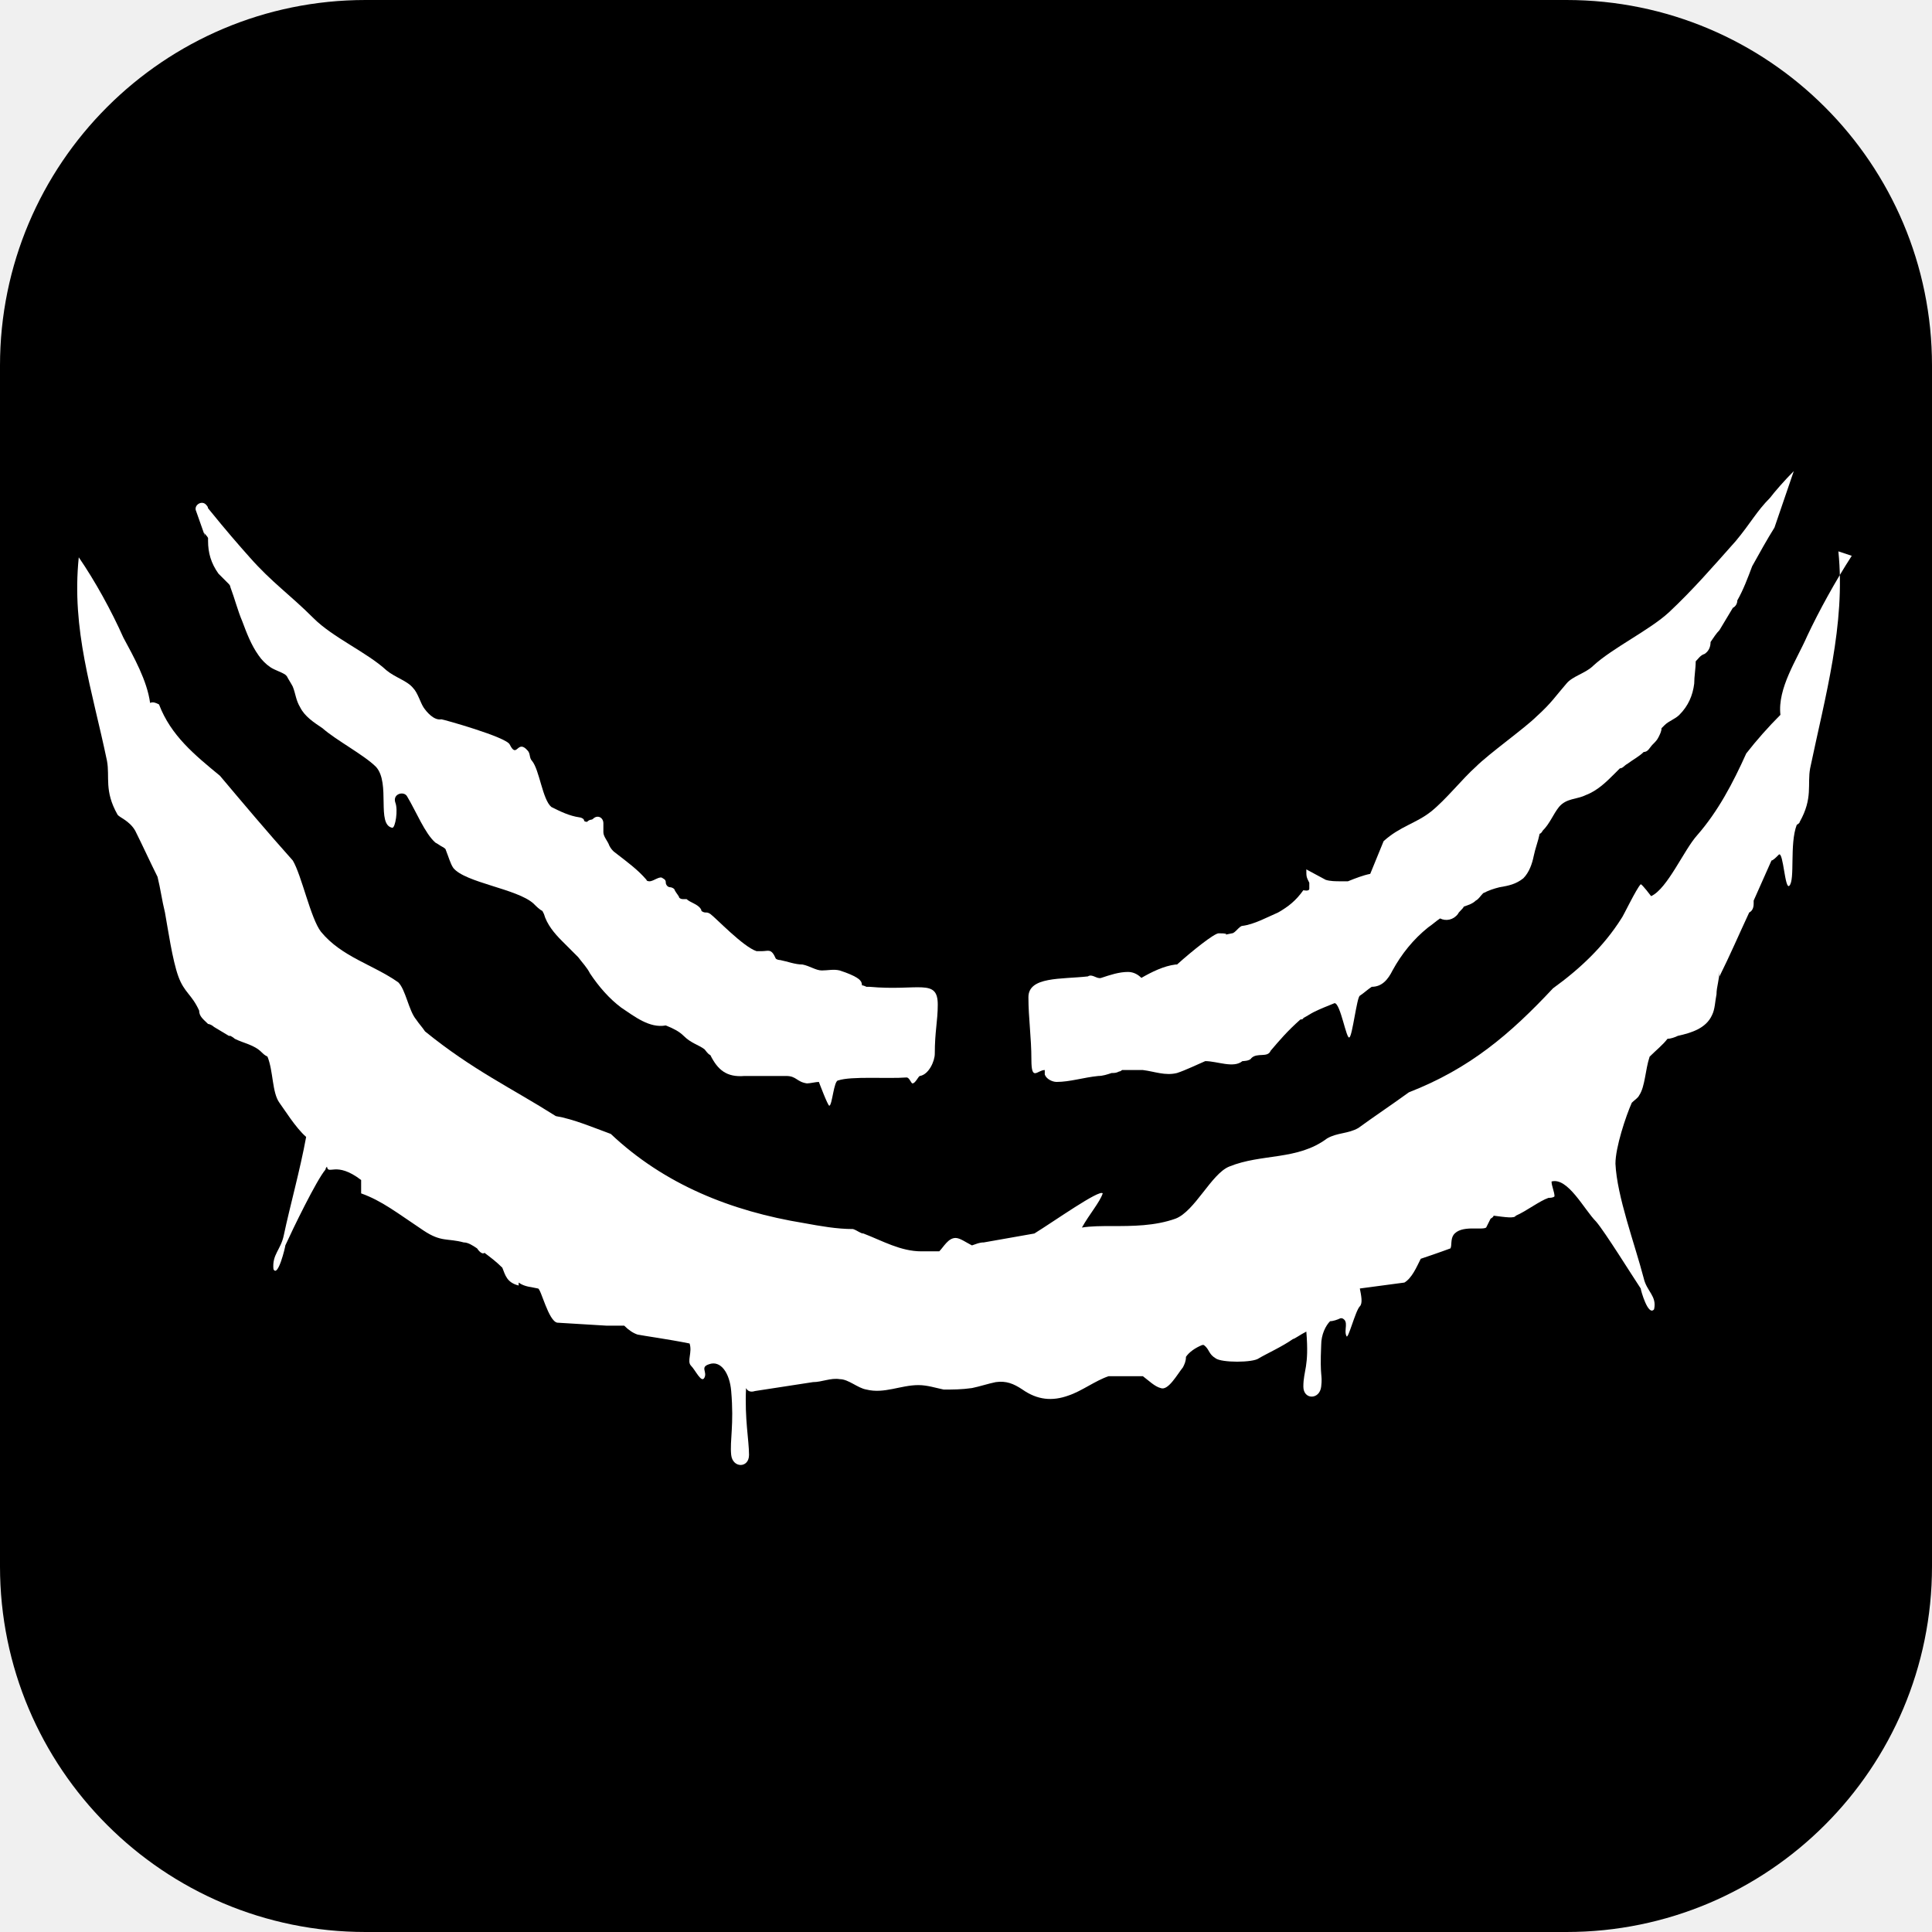
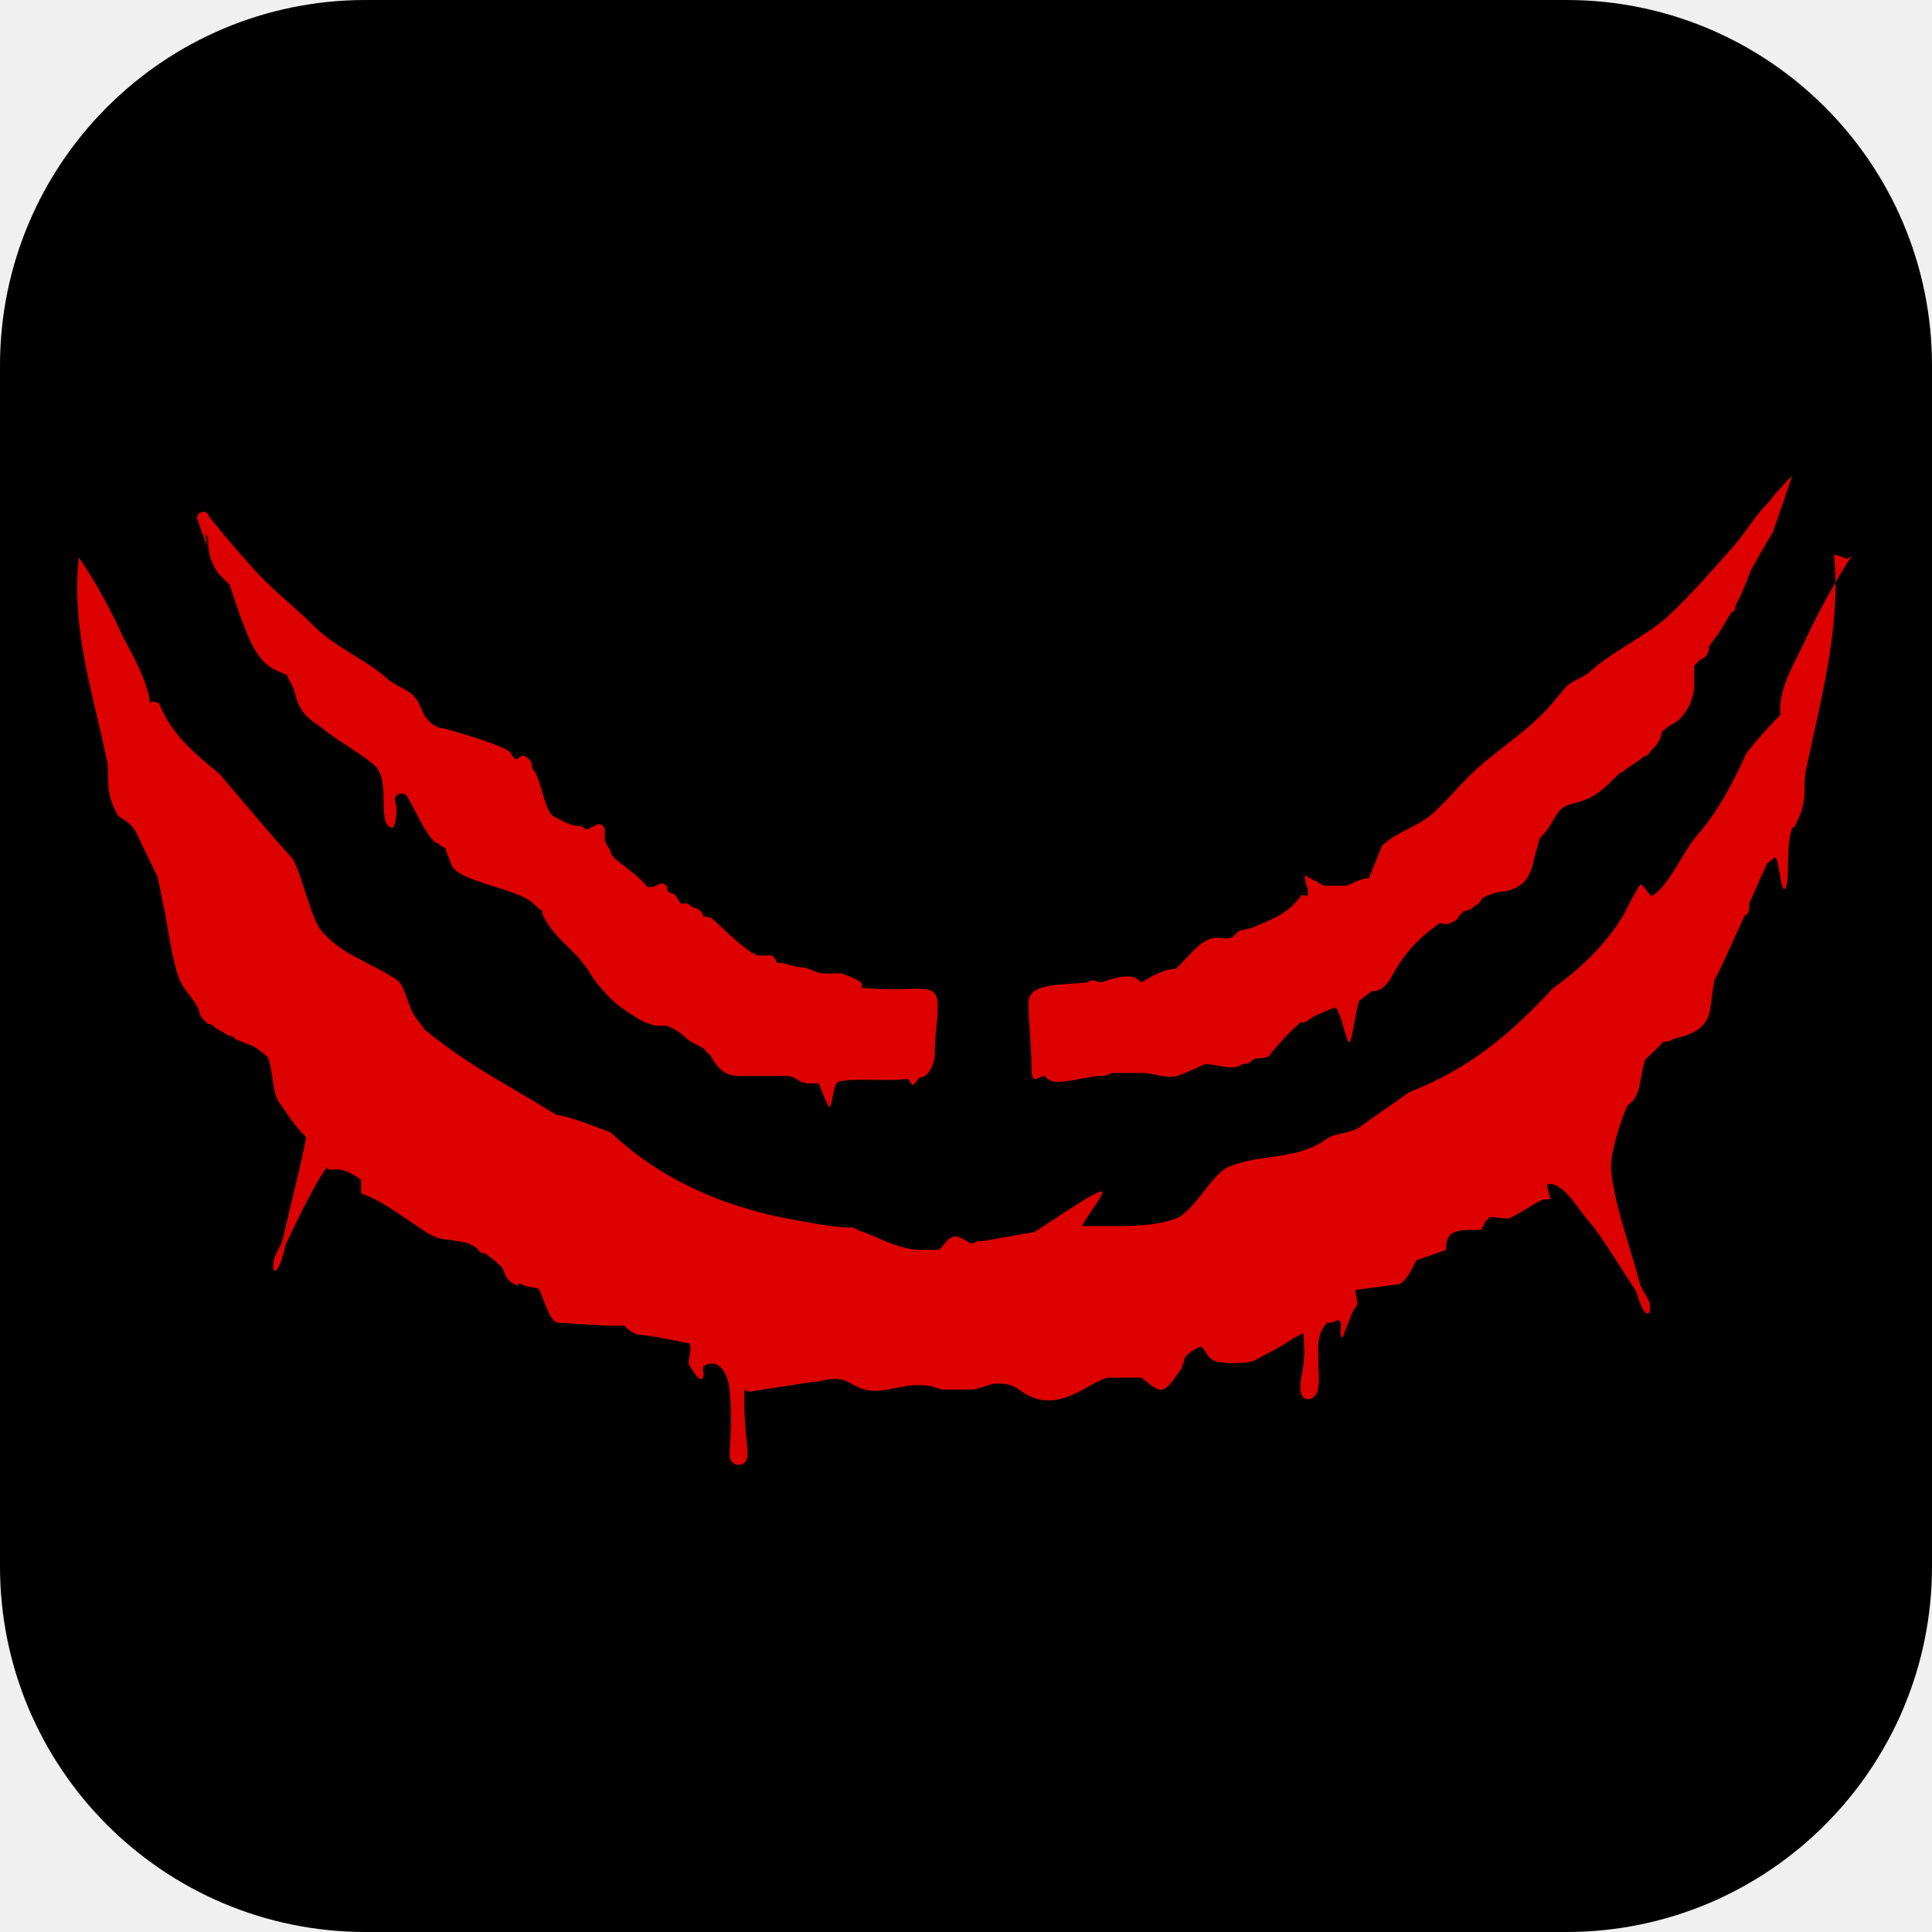
<svg xmlns="http://www.w3.org/2000/svg" id="Layer_1" version="1.1" viewBox="0 0 130 130">
  <defs>
    <style>
      .st0 {
-         fill: #fff;
+         fill: #dc0000;
      }
    </style>
  </defs>
  <rect y="0" width="130" height="130" rx="24.6" ry="24.6" />
  <g>
-     <path class="st0" d="M70.3,72.3c.1.3.5.5.8.5.9,0,1.8-.3,2.8-.4.3,0,.6-.1.9-.2.2,0,.3,0,.5-.1,0,0,.1,0,.2-.1.4,0,.7,0,1.1,0,0,0,.2,0,.3,0,.8.1,1.5.4,2.3.2.6-.2,1.2-.5,1.9-.8.8,0,1.9.5,2.5,0,0,0,.5,0,.6-.2.4-.4,1.1,0,1.3-.5.6-.7,1.1-1.3,2-2.1,0,0,0,0,0,0,0,0,.2,0,.2-.1.2-.1.5-.3.7-.4.4-.2.9-.4,1.4-.6.4,0,.8,2.5,1,2.3.2-.1.5-2.7.7-2.8.3-.2.5-.4.8-.6.7,0,1.1-.5,1.4-1.1.6-1.1,1.4-2.1,2.4-2.9.3-.2.5-.4.8-.6.4.2.9.1,1.2-.3.1-.2.3-.3.4-.5.3-.1.6-.2.8-.4.2-.1.3-.3.5-.5.4-.2.7-.3,1.1-.4.6-.1,1.1-.2,1.6-.6.4-.4.6-1,.7-1.5.1-.5.3-1,.4-1.5,0,0,.1,0,.2-.2.5-.5.7-1.1,1.1-1.6.5-.6,1.2-.5,1.8-.8.8-.3,1.4-.9,2-1.5.1-.1.2-.2.3-.3.2,0,.3-.2.5-.3.4-.3.8-.5,1.1-.8.3,0,.4-.3.6-.5.2-.2.3-.3.4-.5.1-.2.2-.4.2-.6,0,0,.1-.1.2-.2.3-.3.7-.4,1-.7.6-.6.9-1.3,1-2.1,0-.5.1-1,.1-1.5.2-.2.3-.4.6-.5.3-.2.4-.5.4-.8.2-.3.4-.6.6-.8.3-.5.6-1,.9-1.5.2-.1.3-.3.3-.5.4-.7.7-1.5,1-2.3.5-.9,1-1.8,1.5-2.6l1.3-3.8c-.6.6-1.3,1.4-1.6,1.8-.9.9-1.3,1.7-2.3,2.9-1.6,1.8-2.9,3.3-4.5,4.8-1.3,1.2-3.8,2.4-5.1,3.6-.5.5-1.4.7-1.8,1.2-.7.8-1,1.3-2,2.2-.8.8-3.2,2.5-4.1,3.4-.9.8-2,2.2-3,3-1,.8-2.1,1-3.2,2l-.9,2.2c-.5.1-1,.3-1.5.5,0,0,0,0-.1,0-.1,0-.3,0-.4,0-.3,0-.7,0-1-.1l-1.3-.7c0,.5,0,.5.2.9,0,.2,0,.2,0,.4,0,.2-.4.1-.4.1-.5.7-1,1.1-1.7,1.5-.7.3-1.6.8-2.4.9-.2,0-.5.5-.7.5-1,.2.2,0-.9,0-.3,0-1.8,1.2-2.8,2.1,0,0,0,0-.1,0-.8.1-1.6.5-2.3.9,0,0,0,0,0,0,0,0,0,0,0,0-.2-.2-.5-.4-.9-.4-.6,0-1.2.2-1.8.4-.3.1-.6-.3-.9-.1-1.8.2-4,0-4,1.4s.2,2.7.2,4.2.4.7.9.7Z" />
-     <path class="st0" d="M13.7,35.7s0,0,0,0c0,.2.2.3.3.5,0,0,0,.1,0,.2,0,.8.2,1.5.7,2.2.2.2.4.4.7.7,0,0,.1.1.1.2.3.8.5,1.6.8,2.3.3.8.6,1.6,1.1,2.3.2.3.5.6.8.8.3.2.7.3,1,.5,0,0,0,0,.1.1.1.2.3.5.4.7.2.5.2.9.5,1.4.3.6.9,1,1.5,1.4,0,0,0,0,0,0,.9.8,2.8,1.8,3.6,2.6,1,1.1,0,3.9,1.1,4.1.2,0,.4-1.2.2-1.7-.2-.6.6-.8.8-.4.6,1,1.2,2.5,1.9,3.1.2.1.3.2.5.3,0,0,.2.1.2.2.2.5.3.9.5,1.2.8,1,4.3,1.4,5.4,2.4.2.2.4.4.6.5,0,0,0,0,.1.2.2.7.7,1.3,1.2,1.8.4.4.7.7,1.1,1.1.3.4.6.7.8,1.1.6.9,1.3,1.7,2.1,2.3.9.6,1.9,1.4,3,1.2,0,0,0,0,0,0,.5.2.9.4,1.2.7.5.5,1,.6,1.4.9.1.1.2.3.4.4.5,1,1.1,1.5,2.3,1.4.9,0,1.8,0,2.8,0,.7,0,.7.4,1.4.5.2,0,.6-.1.8-.1,0,0,.6,1.6.7,1.6.2,0,.3-1.7.6-1.7.9-.3,3.3-.1,4.6-.2.2,0,.3.4.4.4.2,0,.4-.5.5-.5.6-.1,1-1,1-1.5,0-1.5.2-2.2.2-3.3,0-1.8-1.3-.9-4.6-1.2,0,0-.2,0-.2,0,0,0-.2-.1-.3-.1,0,0,0-.2-.1-.3-.2-.3-1.1-.6-1.4-.7-.4-.1-.8,0-1.2,0-.4,0-.8-.3-1.3-.4-.5,0-1-.2-1.5-.3,0,0,0,0,0,0,0,0-.2,0-.3-.1,0,0,0,0,0,0-.3-.7-.5-.5-.9-.5,0,0,0,0-.1,0,0,0-.2,0-.3,0-.9-.3-2.7-2.2-3.1-2.5-.3-.2-.3,0-.6-.2,0,0,0,0,0,0,0-.1-.1-.3-.5-.5-.2-.1-.4-.2-.5-.3,0,0-.1,0-.2,0-.1,0-.2,0-.3-.1,0-.1-.2-.3-.3-.5,0-.1-.2-.2-.3-.2h0c-.2,0-.3-.2-.3-.3,0-.1,0-.2-.2-.3-.2-.2-.6.2-.9.2,0,0-.2,0-.2-.1-.6-.7-1.3-1.2-2.2-1.9,0,0,0,0,0,0-.1-.1-.2-.2-.3-.4-.1-.3-.4-.6-.4-.9v-.6c0-.4-.4-.6-.7-.3,0,0,0,0,0,0-.1.1-.2,0-.4.2,0,0-.2,0-.2-.1,0-.1-.2-.2-.3-.2-.7-.1-1.3-.4-1.9-.7,0,0,0,0,0,0-.6-.5-.8-2.5-1.3-3.1-.2-.2-.1-.5-.3-.7-.7-.8-.7.6-1.2-.4-.2-.5-4.5-1.7-4.6-1.7-.5.1-1-.5-1.2-.8,0,0,0,0,0,0-.2-.3-.4-1-.7-1.3-.4-.5-1.2-.7-1.8-1.2-1.3-1.2-3.6-2.2-4.9-3.5-1.6-1.6-2.8-2.4-4.3-4.1-.8-.9-1.5-1.7-2.8-3.3,0,0,0-.1-.1-.2-.3-.4-.9,0-.7.4l.6,1.7Z" />
-     <path class="st0" d="M124.6,37.4c-1.1,1.7-2.2,3.7-3,5.4-.7,1.6-2,3.5-1.8,5.3-.8.8-1.6,1.7-2.3,2.6-.9,2-1.9,3.9-3.3,5.5-.9,1-2,3.6-3.1,4.1,0,0-.6-.8-.7-.8-.3.3-1.2,2.2-1.3,2.3,0,0,0,0,0,0-1.2,1.9-2.8,3.4-4.6,4.7-2.9,3.1-5.6,5.4-9.7,7-1.1.8-2.3,1.6-3.4,2.4-.7.4-1.4.3-2.1.7,0,0,0,0,0,0-2,1.5-4.4,1-6.6,1.9-1.2.5-2.3,3-3.6,3.5-1.4.5-2.9.5-4.3.5-.7,0-1.4,0-2,.1.5-.9,1.2-1.7,1.4-2.3-.2-.3-3.3,1.9-4.6,2.7-1.1.2-2.3.4-3.4.6-.3,0-.5.1-.8.2-.4-.2-.8-.5-1.1-.5-.5,0-.8.6-1.1.9-.4,0-.8,0-1.2,0-1.4,0-2.6-.7-3.9-1.2-.2,0-.4-.2-.7-.3-1.1,0-2.2-.2-3.3-.4-4.9-.8-9.4-2.6-13-6-1.1-.4-2.5-1-3.7-1.2-3-1.9-5.6-3.1-8.8-5.7-.2-.3-.4-.5-.6-.8-.5-.6-.7-2-1.2-2.5-1.7-1.2-3.8-1.7-5.2-3.4-.7-.9-1.3-3.8-1.9-4.8-1.7-1.9-3.3-3.8-4.9-5.7-1.7-1.4-3.3-2.7-4.1-4.8-.2-.1-.4-.2-.6-.1-.2-1.5-1.1-3.1-1.8-4.4-.8-1.8-1.9-3.8-3-5.4-.5,4.9.9,8.9,1.9,13.7.2,1.1-.2,2,.7,3.6.1.2.8.4,1.2,1.1.5,1,1,2.1,1.5,3.1.2.8.3,1.6.5,2.4.2,1.1.5,3.2.9,4.3.4,1.1.9,1.2,1.4,2.3,0,.4.3.6.6.9.1,0,.3.1.4.2l1,.6s0,0,.1,0c0,0,.2.1.3.2.6.3,1.3.4,1.8.9.1.1.2.2.4.3.4,1,.3,2.4.8,3.1.3.4,1.1,1.7,1.8,2.3-.4,2.2-1.1,4.7-1.5,6.6-.2,1-.8,1.3-.7,2.3.3.6.8-1.5.8-1.6.5-1.1,2.1-4.4,2.7-5.1,0,0,0-.1.1-.2,0,0,0,0,0,0,.1.6.6-.4,2.3.9v.9c1.4.5,2.4,1.3,4.2,2.5,1.2.8,1.6.5,2.7.8.3,0,.6.2.9.4.2.3.4.4.5.3.4.3.8.6,1.2,1,.2.5.3,1,1.1,1.2,0,0,0-.2,0-.2.4.3.9.3,1.3.4.2,0,.7,2.2,1.3,2.3l3.3.2c.5,0,.9,0,1.1,0,0,0,0,0,.1,0,.3.3.6.5.9.6.5.1,2,.3,3.5.6.2.6-.2,1.2.1,1.5.3.3.7,1.2.9.8.2-.4-.3-.7.3-.9.8-.3,1.4.6,1.5,1.8.2,2.3-.1,3.3,0,4.3.1.9,1.2.9,1.2,0,0-1-.3-2.4-.2-4.5.1.2.3.3.6.2,1.3-.2,2.6-.4,3.9-.6.6,0,1.2-.3,1.8-.2.6,0,1.2.6,1.8.7,1.2.3,2.3-.3,3.5-.3.6,0,1.2.2,1.7.3.6,0,1.2,0,1.9-.1.5-.1,1.1-.3,1.6-.4.7-.1,1.2.1,1.8.5,1,.7,2,.8,3.1.4.9-.3,1.8-1,2.7-1.3h2.3c.4.3.8.7,1.2.8.5.2,1.1-.9,1.5-1.4.1-.2.2-.4.2-.7.2-.3.6-.6,1.1-.8,0,0,0,0,.1,0,.4.3.3.6.8.9.4.3,2.5.3,2.9,0,.5-.3,1.6-.8,2.3-1.3.1,0,.5-.3.9-.5.2,2.4-.2,2.6-.2,3.7,0,.9,1.1.9,1.2,0,.1-.9-.1-.5,0-2.8,0-.7.3-1.3.6-1.6.2,0,.5-.1.7-.2,0,0,0,0,.1,0,.5.2.1.8.3,1.2.1.3.6-1.7.9-2,.2-.2.1-.7,0-1.2l3-.4c.5-.3.8-1,1.1-1.6,1.2-.4,2-.7,2-.7.1-.2,0-.6.2-.9.5-.7,1.9-.3,2.2-.5,0,0,.2-.4.3-.6,0,0,.2-.1.2-.2.8.1,1.4.2,1.5,0,.7-.3,1.6-1,2.2-1.2.1,0,.3,0,.4-.1,0-.3-.2-.7-.2-1,1.1-.3,2.2,1.9,3,2.7.6.7,2.4,3.6,3,4.5,0,.1.5,1.9.9,1.4.2-.9-.5-1.2-.7-2.1-.6-2.3-1.8-5.5-1.9-7.7,0-1.1.7-3.2,1.1-4.1.2-.2.4-.3.5-.5.4-.6.4-1.7.7-2.6.4-.4.9-.8,1.2-1.2.2,0,.5-.1.7-.2.9-.2,1.9-.5,2.3-1.4.2-.4.2-.9.3-1.4,0-.5.2-1,.2-1.6,0-.2,0,.5,0,.4.7-1.4,1.3-2.8,2-4.3.2-.1.3-.3.3-.6,0,0,0-.1,0-.2.4-.9.8-1.8,1.2-2.7.1,0,.3-.2.5-.4.3-.2.4,2.4.7,2.1.4-.4,0-2.8.5-4.1,0,0,.2-.1.2-.2.9-1.6.5-2.5.7-3.6,1-4.8,2.4-9.7,1.9-14.6Z" />
+     <path class="st0" d="M70.3,72.3c0,.3.5.5.8.5.9,0,1.8-.3,2.8-.4.3,0,.6,0,.9-.2.2,0,.3,0,.5,0,0,0,0,0,.2,0h1.4c.8,0,1.5.4,2.3.2.6-.2,1.2-.5,1.9-.8.8,0,1.9.5,2.5,0,0,0,.5,0,.6-.2.4-.4,1.1,0,1.3-.5.6-.7,1.1-1.3,2-2.1h0s.2,0,.2,0c.2,0,.5-.3.7-.4.4-.2.9-.4,1.4-.6.4,0,.8,2.5,1,2.3.2,0,.5-2.7.7-2.8.3-.2.5-.4.8-.6.7,0,1.1-.5,1.4-1.1.6-1.1,1.4-2.1,2.4-2.9.3-.2.5-.4.8-.6.4.2.9,0,1.2-.3,0-.2.3-.3.4-.5.3,0,.6-.2.8-.4.2,0,.3-.3.5-.5.4-.2.7-.3,1.1-.4.6,0,1.1-.2,1.6-.6.4-.4.6-1,.7-1.5s.3-1,.4-1.5c0,0,0,0,.2-.2.5-.5.7-1.1,1.1-1.6.5-.6,1.2-.5,1.8-.8.8-.3,1.4-.9,2-1.5s.2-.2.3-.3c.2,0,.3-.2.5-.3.4-.3.8-.5,1.1-.8.3,0,.4-.3.6-.5s.3-.3.4-.5.2-.4.2-.6c0,0,0,0,.2-.2.3-.3.7-.4,1-.7.6-.6.9-1.3,1-2.1,0-.5,0-1,0-1.5.2-.2.3-.4.6-.5.3-.2.4-.5.4-.8.2-.3.4-.6.6-.8.3-.5.6-1,.9-1.5.2,0,.3-.3.3-.5.4-.7.7-1.5,1-2.3.5-.9,1-1.8,1.5-2.6l1.3-3.8c-.6.6-1.3,1.4-1.6,1.8-.9.9-1.3,1.7-2.3,2.9-1.6,1.8-2.9,3.3-4.5,4.8-1.3,1.2-3.8,2.4-5.1,3.6-.5.5-1.4.7-1.8,1.2-.7.8-1,1.3-2,2.2-.8.8-3.2,2.5-4.1,3.4-.9.8-2,2.2-3,3s-2.1,1-3.2,2l-.9,2.2c-.5,0-1,.3-1.5.5h-.5c-.3,0-.7,0-1,0l-1.3-.7q0,.5.2.9v.4c0,.2-.4,0-.4,0-.5.7-1,1.1-1.7,1.5-.7.3-1.6.8-2.4.9-.2,0-.5.5-.7.5-1,.2.2,0-.9,0s-1.8,1.2-2.8,2.1h0c-.8,0-1.6.5-2.3.9h0c-.2-.2-.5-.4-.9-.4-.6,0-1.2.2-1.8.4-.3,0-.6-.3-.9,0-1.8.2-4,0-4,1.4s.2,2.7.2,4.2.4.7.9.7v.3Z" />
+     <path class="st0" d="M13.7,35.7h0c0,.2.2.3.3.5v.2c0,.8.2,1.5.7,2.2.2.2.4.4.7.7,0,0,.1,0,.1.2.3.8.5,1.6.8,2.3.3.8.6,1.6,1.1,2.3.2.3.5.6.8.8s.7.3,1,.5h.1c.1.3.3.6.4.8.2.5.2.9.5,1.4.3.6.9,1,1.5,1.4h0c.9.8,2.8,1.8,3.6,2.6,1,1.1,0,3.9,1.1,4.1.2,0,.4-1.2.2-1.7-.2-.6.6-.8.8-.4.6,1,1.2,2.5,1.9,3.1.2,0,.3.2.5.3,0,0,.2,0,.2.2.2.5.3.9.5,1.2.8,1,4.3,1.4,5.4,2.4.2.2.4.4.6.5v.2c.3.7.8,1.3,1.3,1.8s.7.7,1.1,1.1c.3.4.6.7.8,1.1.6.9,1.3,1.7,2.1,2.3.9.6,1.9,1.4,3,1.2h0c.5.2.9.4,1.2.7.5.5,1,.6,1.4.9,0,0,.2.3.4.4.5,1,1.1,1.5,2.3,1.4h2.8c.7,0,.7.4,1.4.5.2,0,.6,0,.8,0,0,0,.6,1.6.7,1.6.2,0,.3-1.7.6-1.7.9-.3,3.3,0,4.6-.2.2,0,.3.4.4.4.2,0,.4-.5.5-.5.6,0,1-1,1-1.5,0-1.5.2-2.2.2-3.3,0-1.8-1.3-.9-4.6-1.2h-.2s-.2,0-.3,0c0,0,0-.2,0-.3-.2-.3-1.1-.6-1.4-.7-.4,0-.8,0-1.2,0s-.8-.3-1.3-.4c-.5,0-1-.2-1.5-.3h0s-.2,0-.3,0h0c-.3-.7-.5-.5-.9-.5h-.4c-.9-.3-2.7-2.2-3.1-2.5-.3-.2-.3,0-.6-.2h0c0,0,0-.3-.5-.5-.2,0-.4-.2-.5-.3h-.2c0,0-.2,0-.3,0,0,0-.2-.3-.3-.5,0,0-.2-.2-.3-.2h0c-.2,0-.3-.2-.3-.3s0-.2-.2-.3c-.2-.2-.6.2-.9.2,0,0-.2,0-.2,0-.6-.7-1.3-1.2-2.2-1.9h0c0,0-.2-.2-.3-.4,0-.3-.4-.6-.4-.9v-.6c0-.4-.4-.6-.7-.3h0c0,0-.2,0-.4.2,0,0-.2,0-.2,0s-.2-.2-.3-.2c-.7,0-1.3-.4-1.9-.7h0c-.6-.5-.8-2.5-1.3-3.1-.2-.2,0-.5-.3-.7-.7-.8-.7.6-1.2-.4-.2-.5-4.5-1.7-4.6-1.7-.5,0-1-.5-1.2-.8h0c-.2-.3-.4-1-.7-1.3-.4-.5-1.2-.7-1.8-1.2-1.3-1.2-3.6-2.2-4.9-3.5-1.6-1.6-2.8-2.4-4.3-4.1-.8-.9-1.5-1.7-2.8-3.3,0,0,0,0-.1-.2-.3-.4-.9,0-.7.4l.6,1.7v-.4Z" />
+     <path class="st0" d="M124.6,37.4c-1.1,1.7-2.2,3.7-3,5.4-.7,1.6-2,3.5-1.8,5.3-.8.8-1.6,1.7-2.3,2.6-.9,2-1.9,3.9-3.3,5.5-.9,1-2,3.6-3.1,4.1,0,0-.6-.8-.7-.8-.3.3-1.2,2.2-1.3,2.3h0c-1.2,1.9-2.8,3.4-4.6,4.7-2.9,3.1-5.6,5.4-9.7,7-1.1.8-2.3,1.6-3.4,2.4-.7.4-1.4.3-2.1.7h0c-2,1.5-4.4,1-6.6,1.9-1.2.5-2.3,3-3.6,3.5-1.4.5-2.9.5-4.3.5s-1.4,0-2,0c.5-.9,1.2-1.7,1.4-2.3-.2-.3-3.3,1.9-4.6,2.7-1.1.2-2.3.4-3.4.6-.3,0-.5,0-.8.2-.4-.2-.8-.5-1.1-.5-.5,0-.8.6-1.1.9h-1.2c-1.4,0-2.6-.7-3.9-1.2-.2,0-.4-.2-.7-.3-1.1,0-2.2-.2-3.3-.4-4.9-.8-9.4-2.6-13-6-1.1-.4-2.5-1-3.7-1.2-3-1.9-5.6-3.1-8.8-5.7-.2-.3-.4-.5-.6-.8-.5-.6-.7-2-1.2-2.5-1.7-1.2-3.8-1.7-5.2-3.4-.7-.9-1.3-3.8-1.9-4.8-1.7-1.9-3.3-3.8-4.9-5.7-1.7-1.4-3.3-2.7-4.1-4.8-.2,0-.4-.2-.6,0-.2-1.5-1.1-3.1-1.8-4.4-.8-1.8-1.9-3.8-3-5.4-.5,4.9.9,8.9,1.9,13.7.2,1.1-.2,2,.7,3.6,0,.2.8.4,1.2,1.1.5,1,1,2.1,1.5,3.1.2.8.3,1.6.5,2.4.2,1.1.5,3.2.9,4.3.4,1.1.9,1.2,1.4,2.3,0,.4.3.6.6.9.1,0,.3,0,.4.2l1,.6h.1s.2,0,.3.2c.6.3,1.3.4,1.8.9.1,0,.2.2.4.3.4,1,.3,2.4.8,3.1.3.4,1.1,1.7,1.8,2.3-.4,2.2-1.1,4.7-1.5,6.6-.2,1-.8,1.3-.7,2.3.3.6.8-1.5.8-1.6.5-1.1,2.1-4.4,2.7-5.1,0,0,0,0,.1-.2h0c.1.6.6-.4,2.3.9v.9c1.4.5,2.4,1.3,4.2,2.5,1.2.8,1.6.5,2.7.8.3,0,.6.2.9.4.2.3.4.4.5.3.4.3.8.6,1.2,1,.2.5.3,1,1.1,1.2v-.2c.4.3.9.3,1.3.4.2,0,.7,2.2,1.3,2.3l3.3.2h1.2c.3.3.6.5.9.6.5,0,2,.3,3.5.6.2.6-.2,1.2,0,1.5s.7,1.2.9.8c.2-.4-.3-.7.3-.9.8-.3,1.4.6,1.5,1.8.2,2.3,0,3.3,0,4.3,0,.9,1.2.9,1.2,0s-.3-2.4-.2-4.5c0,.2.3.3.6.2,1.3-.2,2.6-.4,3.9-.6.6,0,1.2-.3,1.8-.2.6,0,1.2.6,1.8.7,1.2.3,2.3-.3,3.5-.3s1.2.2,1.7.3c.6,0,1.2,0,1.9,0,.5,0,1.1-.3,1.6-.4.7,0,1.2,0,1.8.5,1,.7,2,.8,3.1.4.9-.3,1.8-1,2.7-1.3h2.3c.4.3.8.7,1.2.8.5.2,1.1-.9,1.5-1.4,0-.2.2-.4.2-.7.2-.3.6-.6,1.1-.8h0c.4.3.3.6.8.9.4.3,2.5.3,2.9,0,.5-.3,1.6-.8,2.3-1.3,0,0,.5-.3.9-.5.2,2.4-.2,2.6-.2,3.7s1.1.9,1.2,0,0-.5,0-2.8c0-.7.3-1.3.6-1.6.2,0,.5,0,.7-.2h0c.5.2,0,.8.3,1.2,0,.3.6-1.7.9-2s0-.7,0-1.2l3-.4c.5-.3.8-1,1.1-1.6,1.2-.4,2-.7,2-.7,0-.2,0-.6.2-.9.5-.7,1.9-.3,2.2-.5,0,0,.2-.4.3-.6,0,0,.2,0,.2-.2.8,0,1.4.2,1.5,0,.7-.3,1.6-1,2.2-1.2,0,0,.3,0,.4,0,0-.3-.2-.7-.2-1,1.1-.3,2.2,1.9,3,2.7.6.7,2.4,3.6,3,4.5,0,0,.5,1.9.9,1.4.2-.9-.5-1.2-.7-2.1-.6-2.3-1.8-5.5-1.9-7.7,0-1.1.7-3.2,1.1-4.1.2-.2.4-.3.5-.5.4-.6.4-1.7.7-2.6.4-.4.9-.8,1.2-1.2.2,0,.5,0,.7-.2.9-.2,1.9-.5,2.3-1.4.2-.4.2-.9.3-1.4,0-.5.2-1,.2-1.6s0,.5,0,.4c.7-1.4,1.3-2.8,2-4.3.2,0,.3-.3.3-.6v-.2c.4-.9.8-1.8,1.2-2.7,0,0,.3-.2.5-.4.3-.2.4,2.4.7,2.1.4-.4,0-2.8.5-4.1,0,0,.2,0,.2-.2.9-1.6.5-2.5.7-3.6,1-4.8,2.4-9.7,1.9-14.6l.9.3Z" />
  </g>
</svg>
